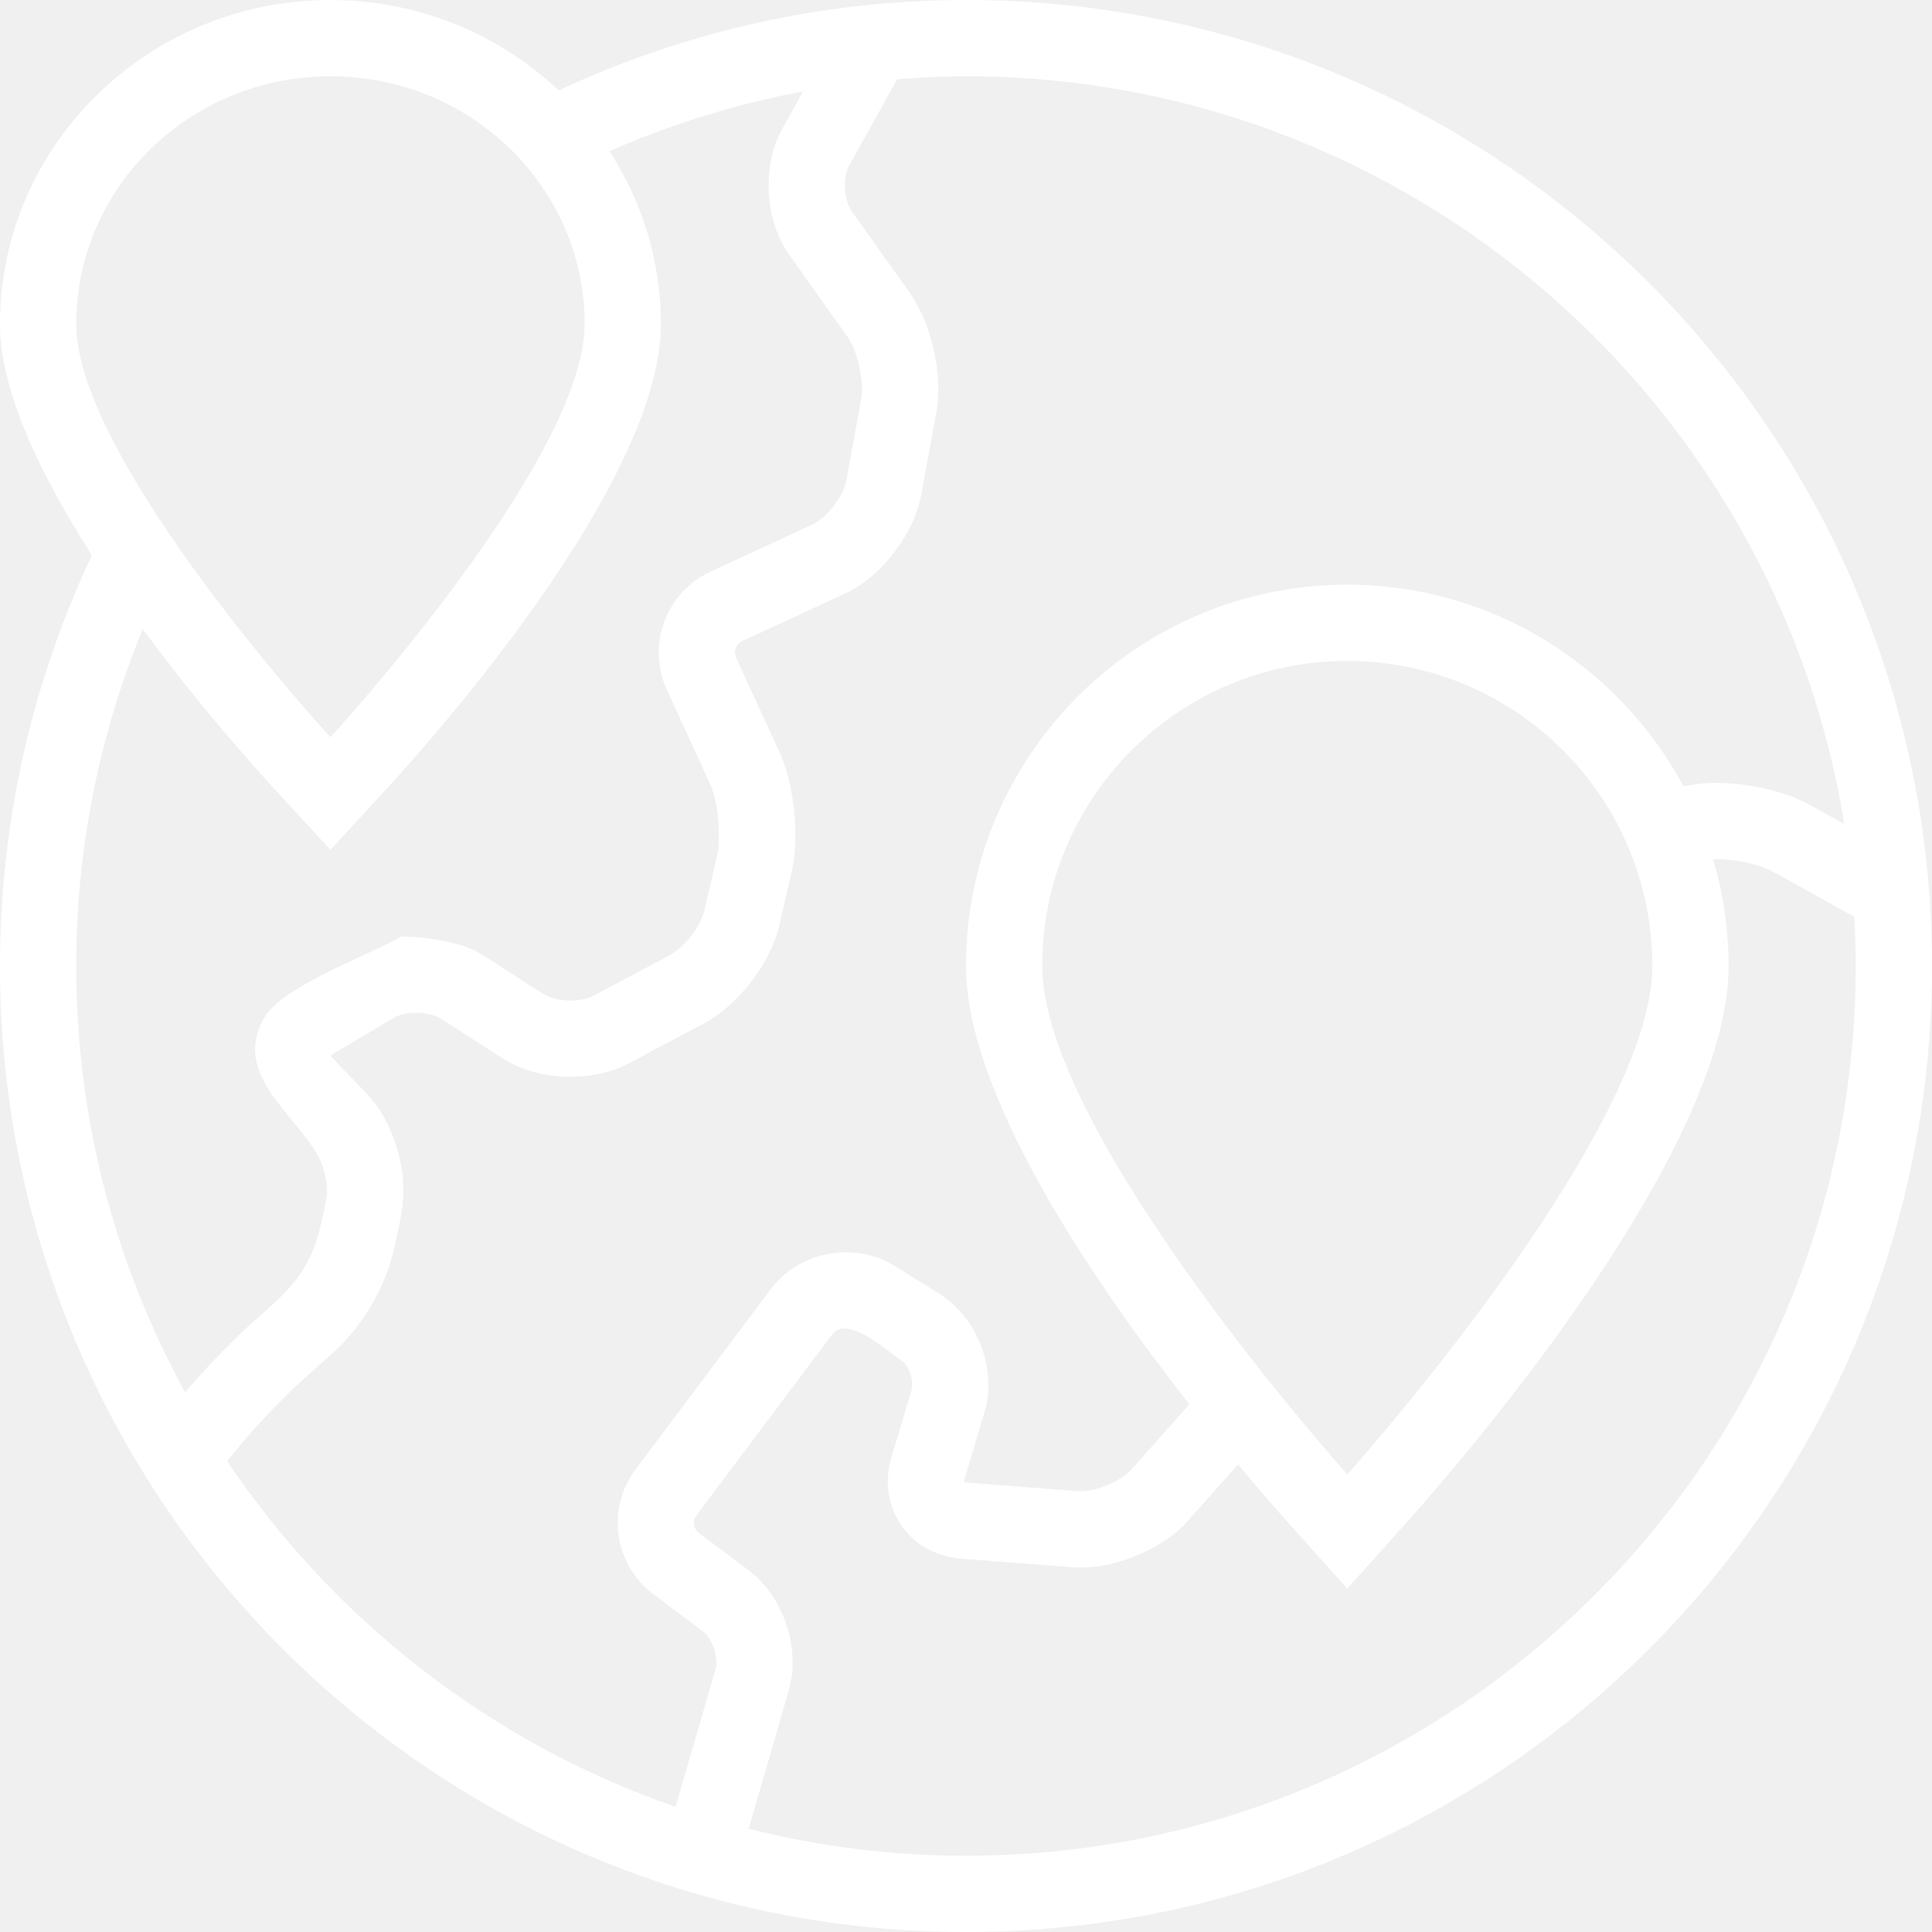
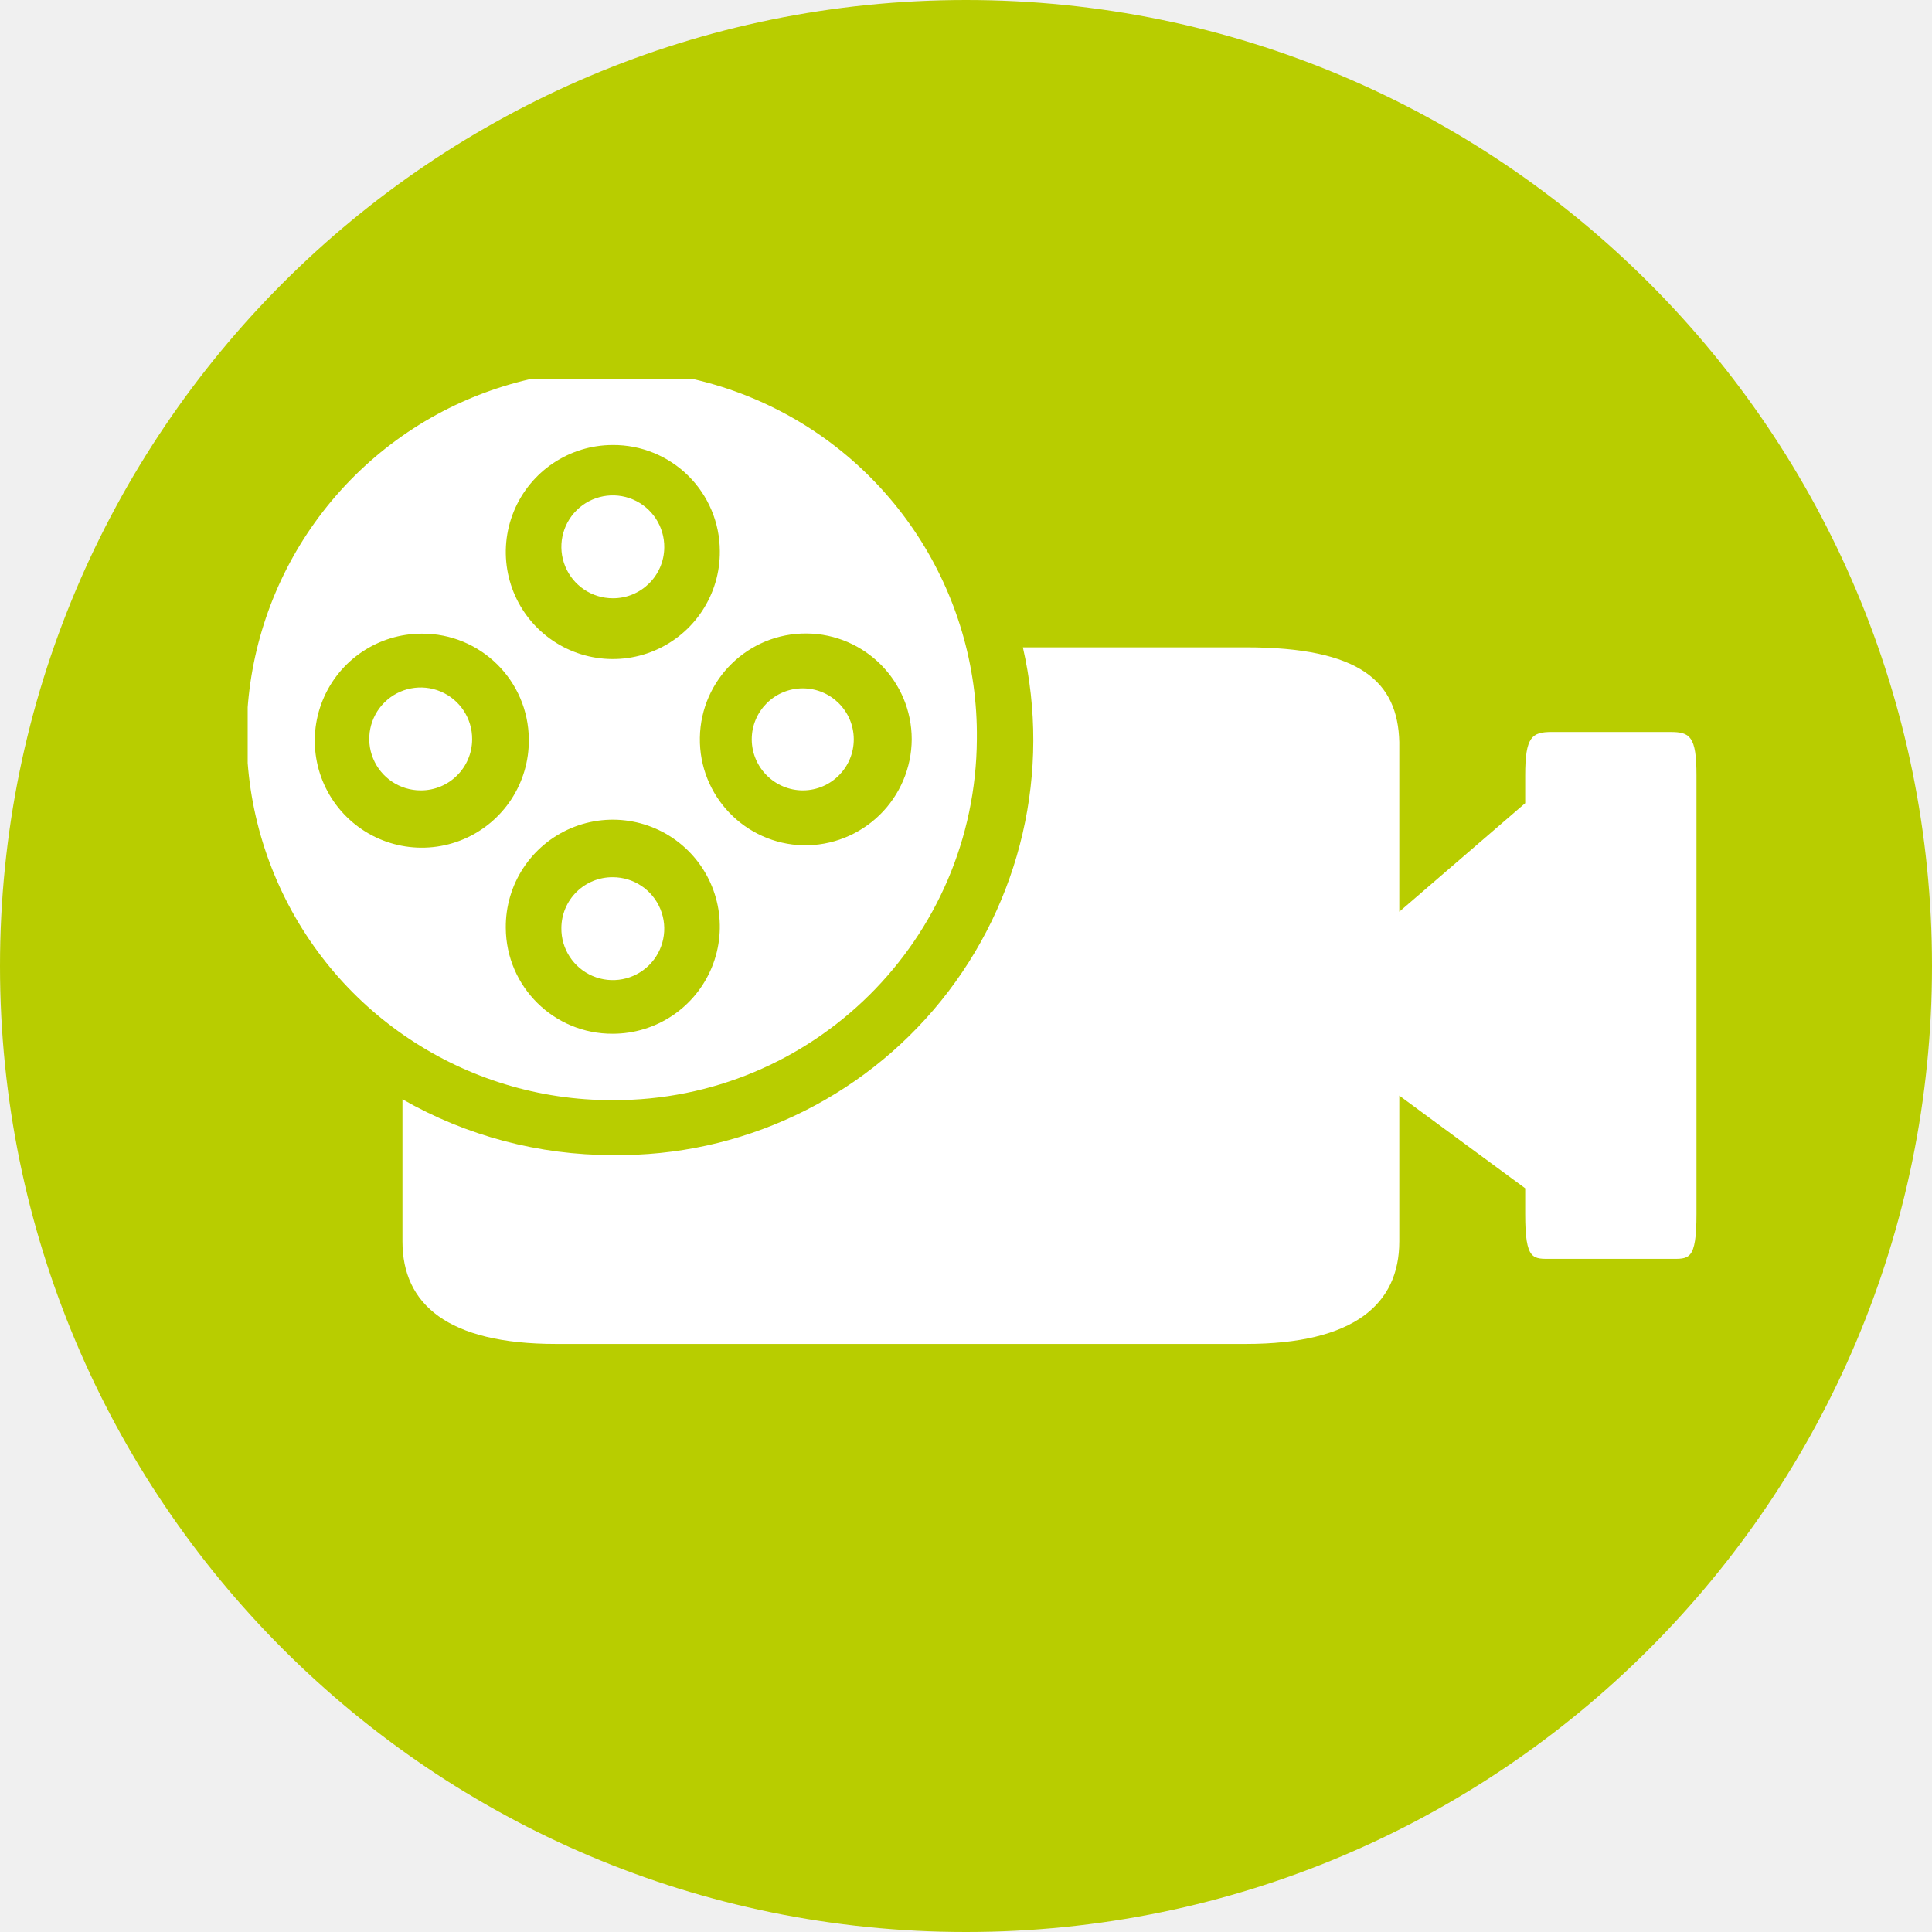
- <svg xmlns="http://www.w3.org/2000/svg" width="64" height="64" viewBox="0 0 64 64" fill="none">
-   <path d="M31.999 0C27.175 0 22.611 1.082 18.51 2.994C16.543 1.144 13.88 0 10.946 0C4.91 0 -0.001 4.817 -0.001 10.737C-0.001 12.963 1.362 15.769 3.045 18.392C1.1 22.523 -0.001 27.131 -0.001 32C-0.001 49.672 14.324 64 31.999 64C49.674 64 63.999 49.672 63.999 32C63.999 14.328 49.674 0 31.999 0ZM2.525 10.737C2.525 6.2 6.297 2.526 10.946 2.526C15.597 2.526 19.367 6.2 19.367 10.737C19.367 15.271 10.946 24.421 10.946 24.421C10.946 24.421 2.525 15.271 2.525 10.737ZM2.525 32C2.525 28.05 3.313 24.283 4.729 20.838C6.579 23.354 8.42 25.406 9.088 26.131L10.946 28.152L12.805 26.131C14.323 24.483 21.893 15.99 21.893 10.737C21.893 8.63 21.263 6.669 20.19 5.009C22.22 4.117 24.367 3.446 26.603 3.029L25.918 4.26C25.587 4.86 25.464 5.503 25.461 6.138C25.468 6.937 25.654 7.743 26.151 8.452L26.149 8.45L28.07 11.149C28.175 11.292 28.316 11.587 28.408 11.916C28.502 12.244 28.555 12.611 28.555 12.896C28.555 13.026 28.544 13.139 28.529 13.22L28.53 13.218L28.032 15.934C28.005 16.115 27.846 16.471 27.612 16.765C27.385 17.065 27.08 17.307 26.912 17.378L23.534 18.937C22.454 19.44 21.821 20.508 21.821 21.622C21.821 22.03 21.908 22.453 22.091 22.851L23.517 25.955C23.591 26.113 23.676 26.389 23.733 26.695C23.841 27.273 23.836 27.988 23.759 28.321L23.742 28.39L23.354 30.076C23.232 30.675 22.674 31.4 22.128 31.675L19.632 32.999C19.504 33.071 19.214 33.148 18.907 33.144C18.535 33.15 18.149 33.033 18.005 32.931L15.964 31.617C15.286 31.188 14.037 31.028 13.293 31.023C12.295 31.613 9.395 32.648 8.771 33.684C7.556 35.701 10.142 37.117 10.677 38.607C10.825 39.008 10.859 39.483 10.814 39.713C10.652 40.49 10.523 41.232 10.116 41.928C9.675 42.704 9.001 43.236 8.346 43.824C7.657 44.445 6.767 45.373 6.132 46.122C3.836 41.925 2.525 37.113 2.525 32ZM23.701 55.301L22.379 59.853C16.273 57.738 11.071 53.677 7.526 48.405C7.64 48.264 7.763 48.11 7.894 47.95C8.392 47.331 9.421 46.253 10.037 45.703L11.071 44.775C12.039 43.898 12.787 42.597 13.063 41.321C13.191 40.706 13.367 40.085 13.367 39.452C13.366 38.863 13.251 38.285 13.053 37.737C12.85 37.191 12.569 36.673 12.146 36.228L11.002 35.033L10.999 35.032L10.955 34.971L11.015 34.921L13.061 33.711L13.063 33.71C13.186 33.632 13.483 33.545 13.794 33.548C14.13 33.544 14.466 33.647 14.6 33.74L16.639 35.054C17.345 35.5 18.129 35.664 18.909 35.67C19.555 35.666 20.206 35.55 20.818 35.23L23.314 33.906C23.948 33.563 24.455 33.074 24.886 32.52C25.31 31.96 25.652 31.344 25.818 30.642L26.226 28.871C26.313 28.472 26.348 28.066 26.349 27.648C26.348 27.178 26.303 26.7 26.217 26.236C26.131 25.771 26.007 25.324 25.814 24.901L24.387 21.794L24.385 21.79L24.349 21.623C24.349 21.459 24.444 21.298 24.594 21.232L27.972 19.673C28.644 19.356 29.172 18.872 29.608 18.315C30.04 17.753 30.377 17.121 30.516 16.39L31.015 13.675L31.016 13.672C31.063 13.413 31.081 13.155 31.082 12.897C31.081 12.334 30.993 11.767 30.837 11.222C30.679 10.678 30.461 10.156 30.128 9.685L28.208 6.988L28.207 6.987C28.102 6.854 27.981 6.492 27.987 6.141C27.984 5.865 28.056 5.608 28.125 5.492L29.719 2.627C30.474 2.567 31.231 2.526 32 2.526C46.651 2.526 58.835 13.273 61.093 27.297L59.965 26.67C59.498 26.412 58.993 26.244 58.465 26.122C57.937 26.002 57.394 25.936 56.862 25.935C56.572 25.935 56.287 25.954 56 26.005L55.767 26.046C53.635 22.076 49.445 19.368 44.631 19.368C37.666 19.368 32 25.035 32 32C32 36.257 36.179 42.41 39.4 46.52L37.472 48.688C37.357 48.824 37.063 49.038 36.727 49.178C36.395 49.324 36.02 49.403 35.796 49.399L35.716 49.397L32.033 49.113L31.941 49.093L31.936 49.091V49.078L31.948 49.003L31.951 48.993L32.608 46.805C32.701 46.494 32.741 46.182 32.741 45.88C32.737 44.695 32.135 43.503 31.125 42.864L29.648 41.941C29.142 41.626 28.576 41.482 28.025 41.483C27.087 41.484 26.148 41.892 25.528 42.71L21.051 48.68C20.655 49.206 20.463 49.833 20.463 50.444C20.462 51.334 20.868 52.226 21.64 52.806L23.278 54.034C23.368 54.099 23.499 54.251 23.588 54.451C23.68 54.648 23.732 54.885 23.73 55.066C23.73 55.163 23.717 55.244 23.701 55.301ZM54.736 32.001C54.736 37.58 44.631 48.842 44.631 48.842C44.631 48.842 34.525 37.58 34.525 32.001C34.525 26.418 39.049 21.895 44.631 21.895C50.211 21.895 54.736 26.418 54.736 32.001ZM31.999 61.474C29.516 61.474 27.105 61.161 24.8 60.58L26.128 56.003C26.218 55.689 26.256 55.375 26.256 55.067C26.255 54.48 26.122 53.915 25.882 53.393C25.64 52.873 25.291 52.389 24.793 52.013L23.156 50.785C22.975 50.651 22.931 50.383 23.072 50.196L27.55 44.226C28.041 43.519 29.35 44.735 29.785 45.007C30.104 45.199 30.292 45.729 30.188 46.079L29.534 48.262C29.45 48.535 29.41 48.811 29.41 49.078C29.408 49.728 29.658 50.372 30.107 50.836C30.553 51.305 31.181 51.584 31.84 51.633L35.523 51.916C35.615 51.923 35.706 51.926 35.797 51.926C36.474 51.923 37.12 51.758 37.729 51.499C38.335 51.234 38.9 50.88 39.362 50.368L41.011 48.512C41.781 49.437 42.403 50.141 42.751 50.529L44.631 52.624L46.51 50.529C48.307 48.528 57.262 38.231 57.262 32.001C57.262 30.773 57.078 29.589 56.75 28.465C56.788 28.465 56.821 28.461 56.862 28.461C57.174 28.46 57.556 28.505 57.904 28.584C58.251 28.662 58.568 28.78 58.738 28.877L61.425 30.37C61.456 30.911 61.473 31.453 61.473 32C61.473 48.252 48.251 61.474 31.999 61.474Z" fill="white" />
+ <svg xmlns="http://www.w3.org/2000/svg" id="Layer_1" data-name="Layer 1" viewBox="0 0 89 89">
+   <defs>
+     <clipPath id="clip-path">
+       <rect x="11.41" y="17.45" width="66.74" height="44.46" style="fill:none" />
+     </clipPath>
+   </defs>
+   <circle cx="44.5" cy="44.5" r="44.5" style="fill:#b8cd00" />
+   <g style="clip-path:url(#clip-path)">
+     <path d="M25.86,42.75a2.37,2.37,0,1,0,2.37-2.34,2.35,2.35,0,0,0-2.37,2.34m-4.11-8.69a2.37,2.37,0,1,0-2.37,2.35,2.36,2.36,0,0,0,2.37-2.35m8.85-8.84a2.37,2.37,0,1,0-2.37,2.34,2.36,2.36,0,0,0,2.37-2.34M37,36.41a2.35,2.35,0,1,0-2.37-2.35A2.36,2.36,0,0,0,37,36.41m0,2.53A4.88,4.88,0,1,1,42,34.06,4.91,4.91,0,0,1,37,38.94M33.16,25.38a4.93,4.93,0,1,1-4.93-4.88,4.9,4.9,0,0,1,4.93,4.88m-8.8,8.68a4.93,4.93,0,1,1-4.93-4.87,4.9,4.9,0,0,1,4.93,4.87M23.3,42.75a4.93,4.93,0,1,1,4.93,4.87,4.9,4.9,0,0,1-4.93-4.87M45,34.06A16.82,16.82,0,1,0,28.23,50.68,16.72,16.72,0,0,0,45,34.06M78.15,55.92V35.72c0-1.81-.3-2-1.21-2H71.48c-.91,0-1.22.22-1.22,2V37l-5.8,5V34.18c-.07-2.77-1.78-4.36-7.07-4.36H47.12A19.13,19.13,0,0,1,28.23,53.21a19.44,19.44,0,0,1-9.69-2.57v6.55c0,2.88,2.07,4.72,7.07,4.72H57.39c5,0,7.07-1.84,7.07-4.72V50.47l5.8,4.27v1.18c0,2.17.36,2.07,1.22,2.07h5.46c.86,0,1.21.1,1.21-2.07" style="fill:#fff" />
+   </g>
</svg>
